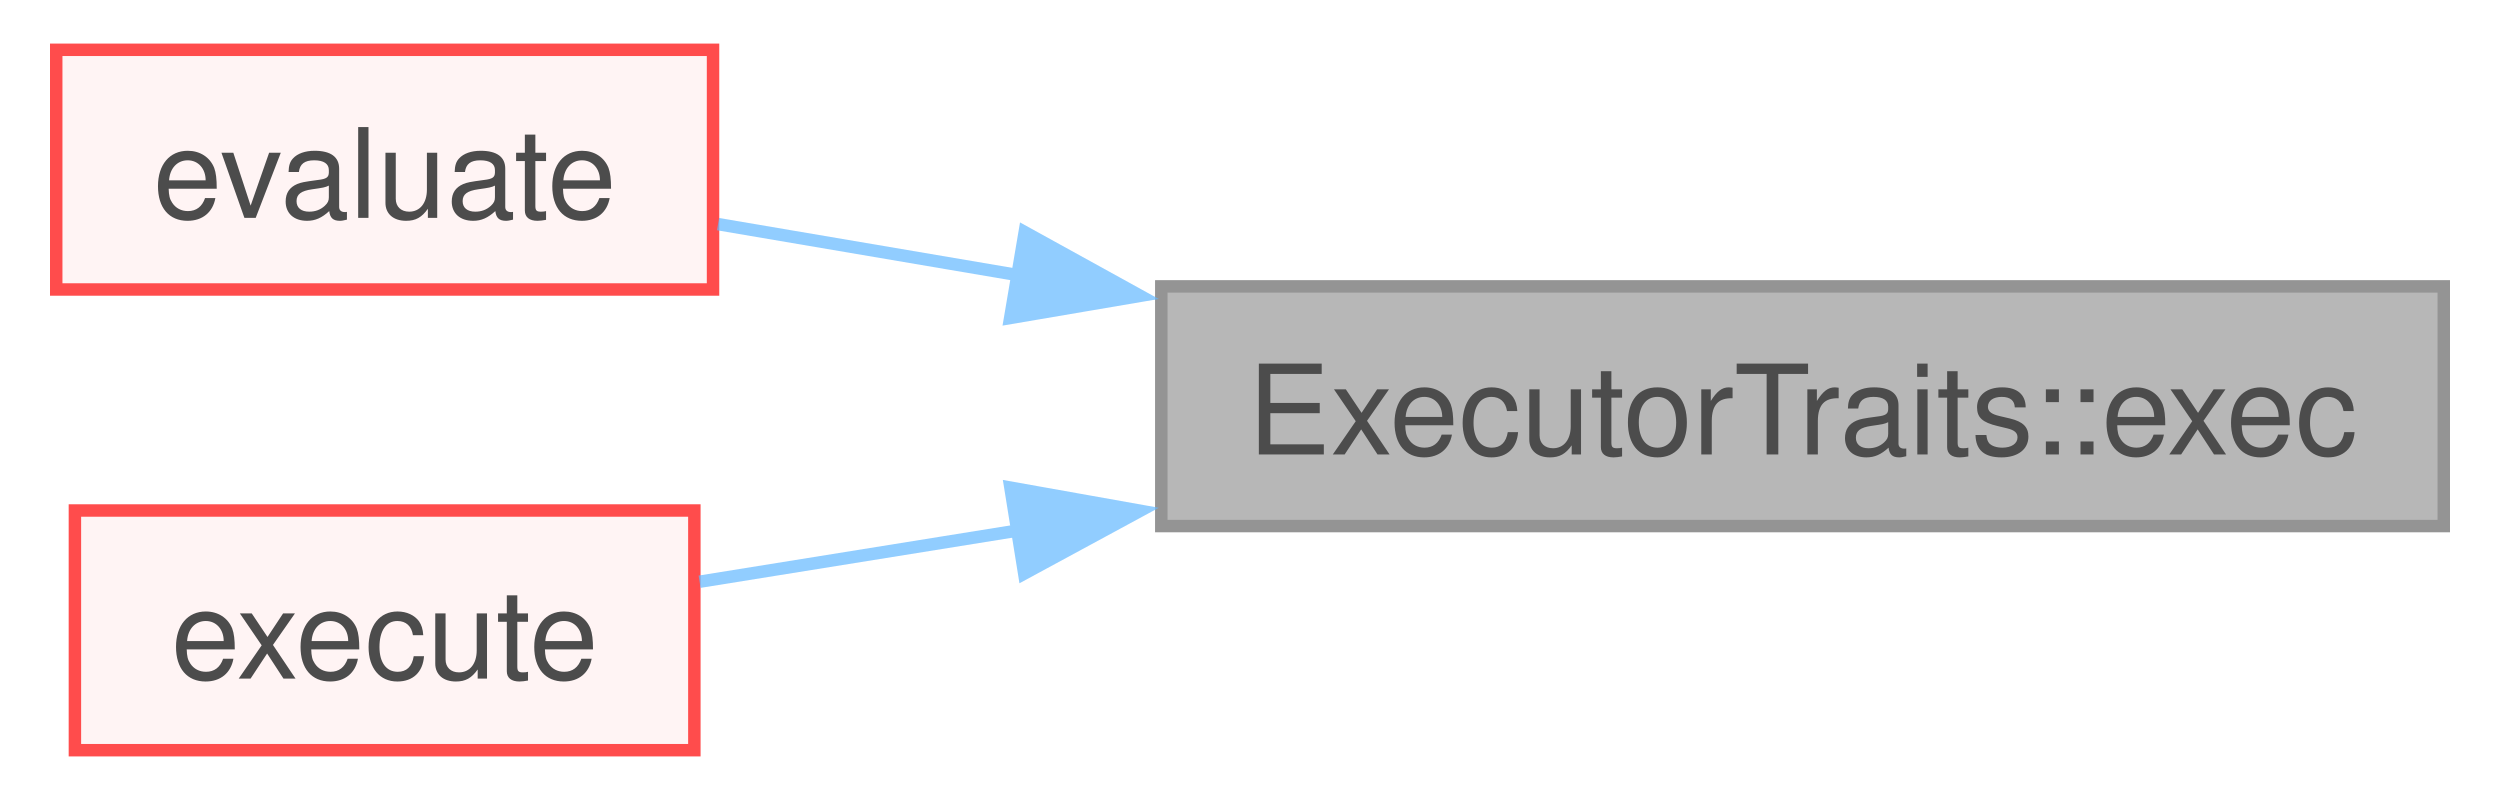
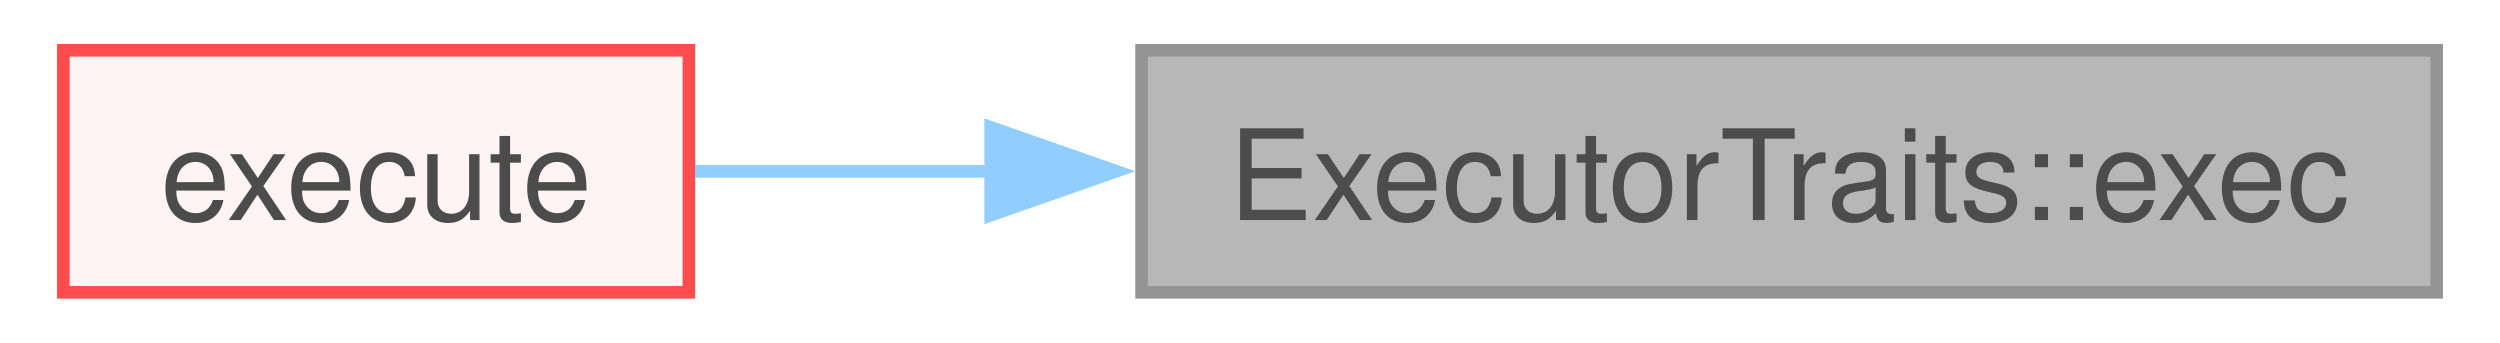
- <svg xmlns="http://www.w3.org/2000/svg" xmlns:xlink="http://www.w3.org/1999/xlink" width="200pt" height="64pt" viewBox="0.00 0.00 199.75 64.25">
+ <svg xmlns="http://www.w3.org/2000/svg" xmlns:xlink="http://www.w3.org/1999/xlink" width="197pt" height="27pt" viewBox="0.00 0.00 196.75 27.25">
  <svg id="main" version="1.1" xml:space="preserve">
    <style type="text/css">
.node, .edge {opacity: 0.7;}
.node.selected, .edge.selected {opacity: 1;}
.edge:hover path { stroke: red; }
.edge:hover polygon { stroke: red; fill: red; }
</style>
    <svg id="graph" class="graph">
-       <g id="graph0" class="graph" transform="scale(1 1) rotate(0) translate(4 60.25)">
+       <g id="graph0" class="graph" transform="scale(1 1) rotate(0) translate(4 23.25)">
        <g id="Node000001" class="node">
          <g id="a_Node000001">
            <a xlink:title=" ">
-               <polygon fill="#999999" stroke="#666666" points="191.75,-37.25 88.75,-37.25 88.75,-18 191.75,-18 191.75,-37.25" />
-               <text text-anchor="middle" x="140.25" y="-23.75" font-family="Helvetica,sans-Serif" font-size="10.00">ExecutorTraits::exec</text>
+               <polygon fill="#999999" stroke="#666666" points="188.75,-19.25 85.75,-19.25 85.75,0 188.75,0 188.75,-19.25" />
+               <text text-anchor="middle" x="137.25" y="-5.75" font-family="Helvetica,sans-Serif" font-size="10.00">ExecutorTraits::exec</text>
            </a>
          </g>
        </g>
        <g id="Node000002" class="node">
          <g id="a_Node000002">
-             <a xlink:href="../../d4/d20/task__executor__utils_8hpp.html#ab600807ae28e81f2270dbd0213fd64bd" target="_top" xlink:title=" ">
-               <polygon fill="#fff0f0" stroke="red" points="52.75,-56.25 0,-56.25 0,-37 52.75,-37 52.75,-56.25" />
-               <text text-anchor="middle" x="26.38" y="-42.75" font-family="Helvetica,sans-Serif" font-size="10.00">evaluate</text>
+             <a xlink:href="../../d4/d20/task__executor__utils_8hpp.html#a865cfc2f4876f4fec6dea07219b07a7d" target="_top" xlink:title=" ">
+               <polygon fill="#fff0f0" stroke="red" points="49.75,-19.25 0,-19.25 0,0 49.75,0 49.75,-19.25" />
+               <text text-anchor="middle" x="24.88" y="-5.75" font-family="Helvetica,sans-Serif" font-size="10.00">execute</text>
            </a>
          </g>
        </g>
        <g id="edge1_Node000001_Node000002" class="edge">
          <g id="a_edge1_Node000001_Node000002">
            <a xlink:title=" ">
-               <path fill="none" stroke="#63b8ff" d="M77.32,-38.14C68.81,-39.59 60.48,-41 53.15,-42.25" />
-               <polygon fill="#63b8ff" stroke="#63b8ff" points="77.78,-41.61 87.06,-36.49 76.61,-34.71 77.78,-41.61" />
-             </a>
-           </g>
-         </g>
-         <g id="Node000004" class="node">
-           <g id="a_Node000004">
-             <a xlink:href="../../d4/d20/task__executor__utils_8hpp.html#a865cfc2f4876f4fec6dea07219b07a7d" target="_top" xlink:title=" ">
-               <polygon fill="#fff0f0" stroke="red" points="51.25,-19.25 1.5,-19.25 1.5,0 51.25,0 51.25,-19.25" />
-               <text text-anchor="middle" x="26.38" y="-5.75" font-family="Helvetica,sans-Serif" font-size="10.00">execute</text>
-             </a>
-           </g>
-         </g>
-         <g id="edge2_Node000001_Node000004" class="edge">
-           <g id="a_edge2_Node000001_Node000004">
-             <a xlink:title=" ">
-               <path fill="none" stroke="#63b8ff" d="M77.39,-17.67C68.28,-16.21 59.38,-14.77 51.67,-13.53" />
-               <polygon fill="#63b8ff" stroke="#63b8ff" points="76.63,-21.09 87.06,-19.23 77.74,-14.18 76.63,-21.09" />
+               <path fill="none" stroke="#63b8ff" d="M73.82,-9.62C65.47,-9.62 57.35,-9.62 50.24,-9.62" />
+               <polygon fill="#63b8ff" stroke="#63b8ff" points="73.75,-13.13 83.75,-9.63 73.75,-6.13 73.75,-13.13" />
            </a>
          </g>
        </g>
      </g>
    </svg>
  </svg>
  <style type="text/css">

[data-mouse-over-selected='false'] { opacity: 0.7; }
[data-mouse-over-selected='true']  { opacity: 1.0; }

</style>
</svg>
